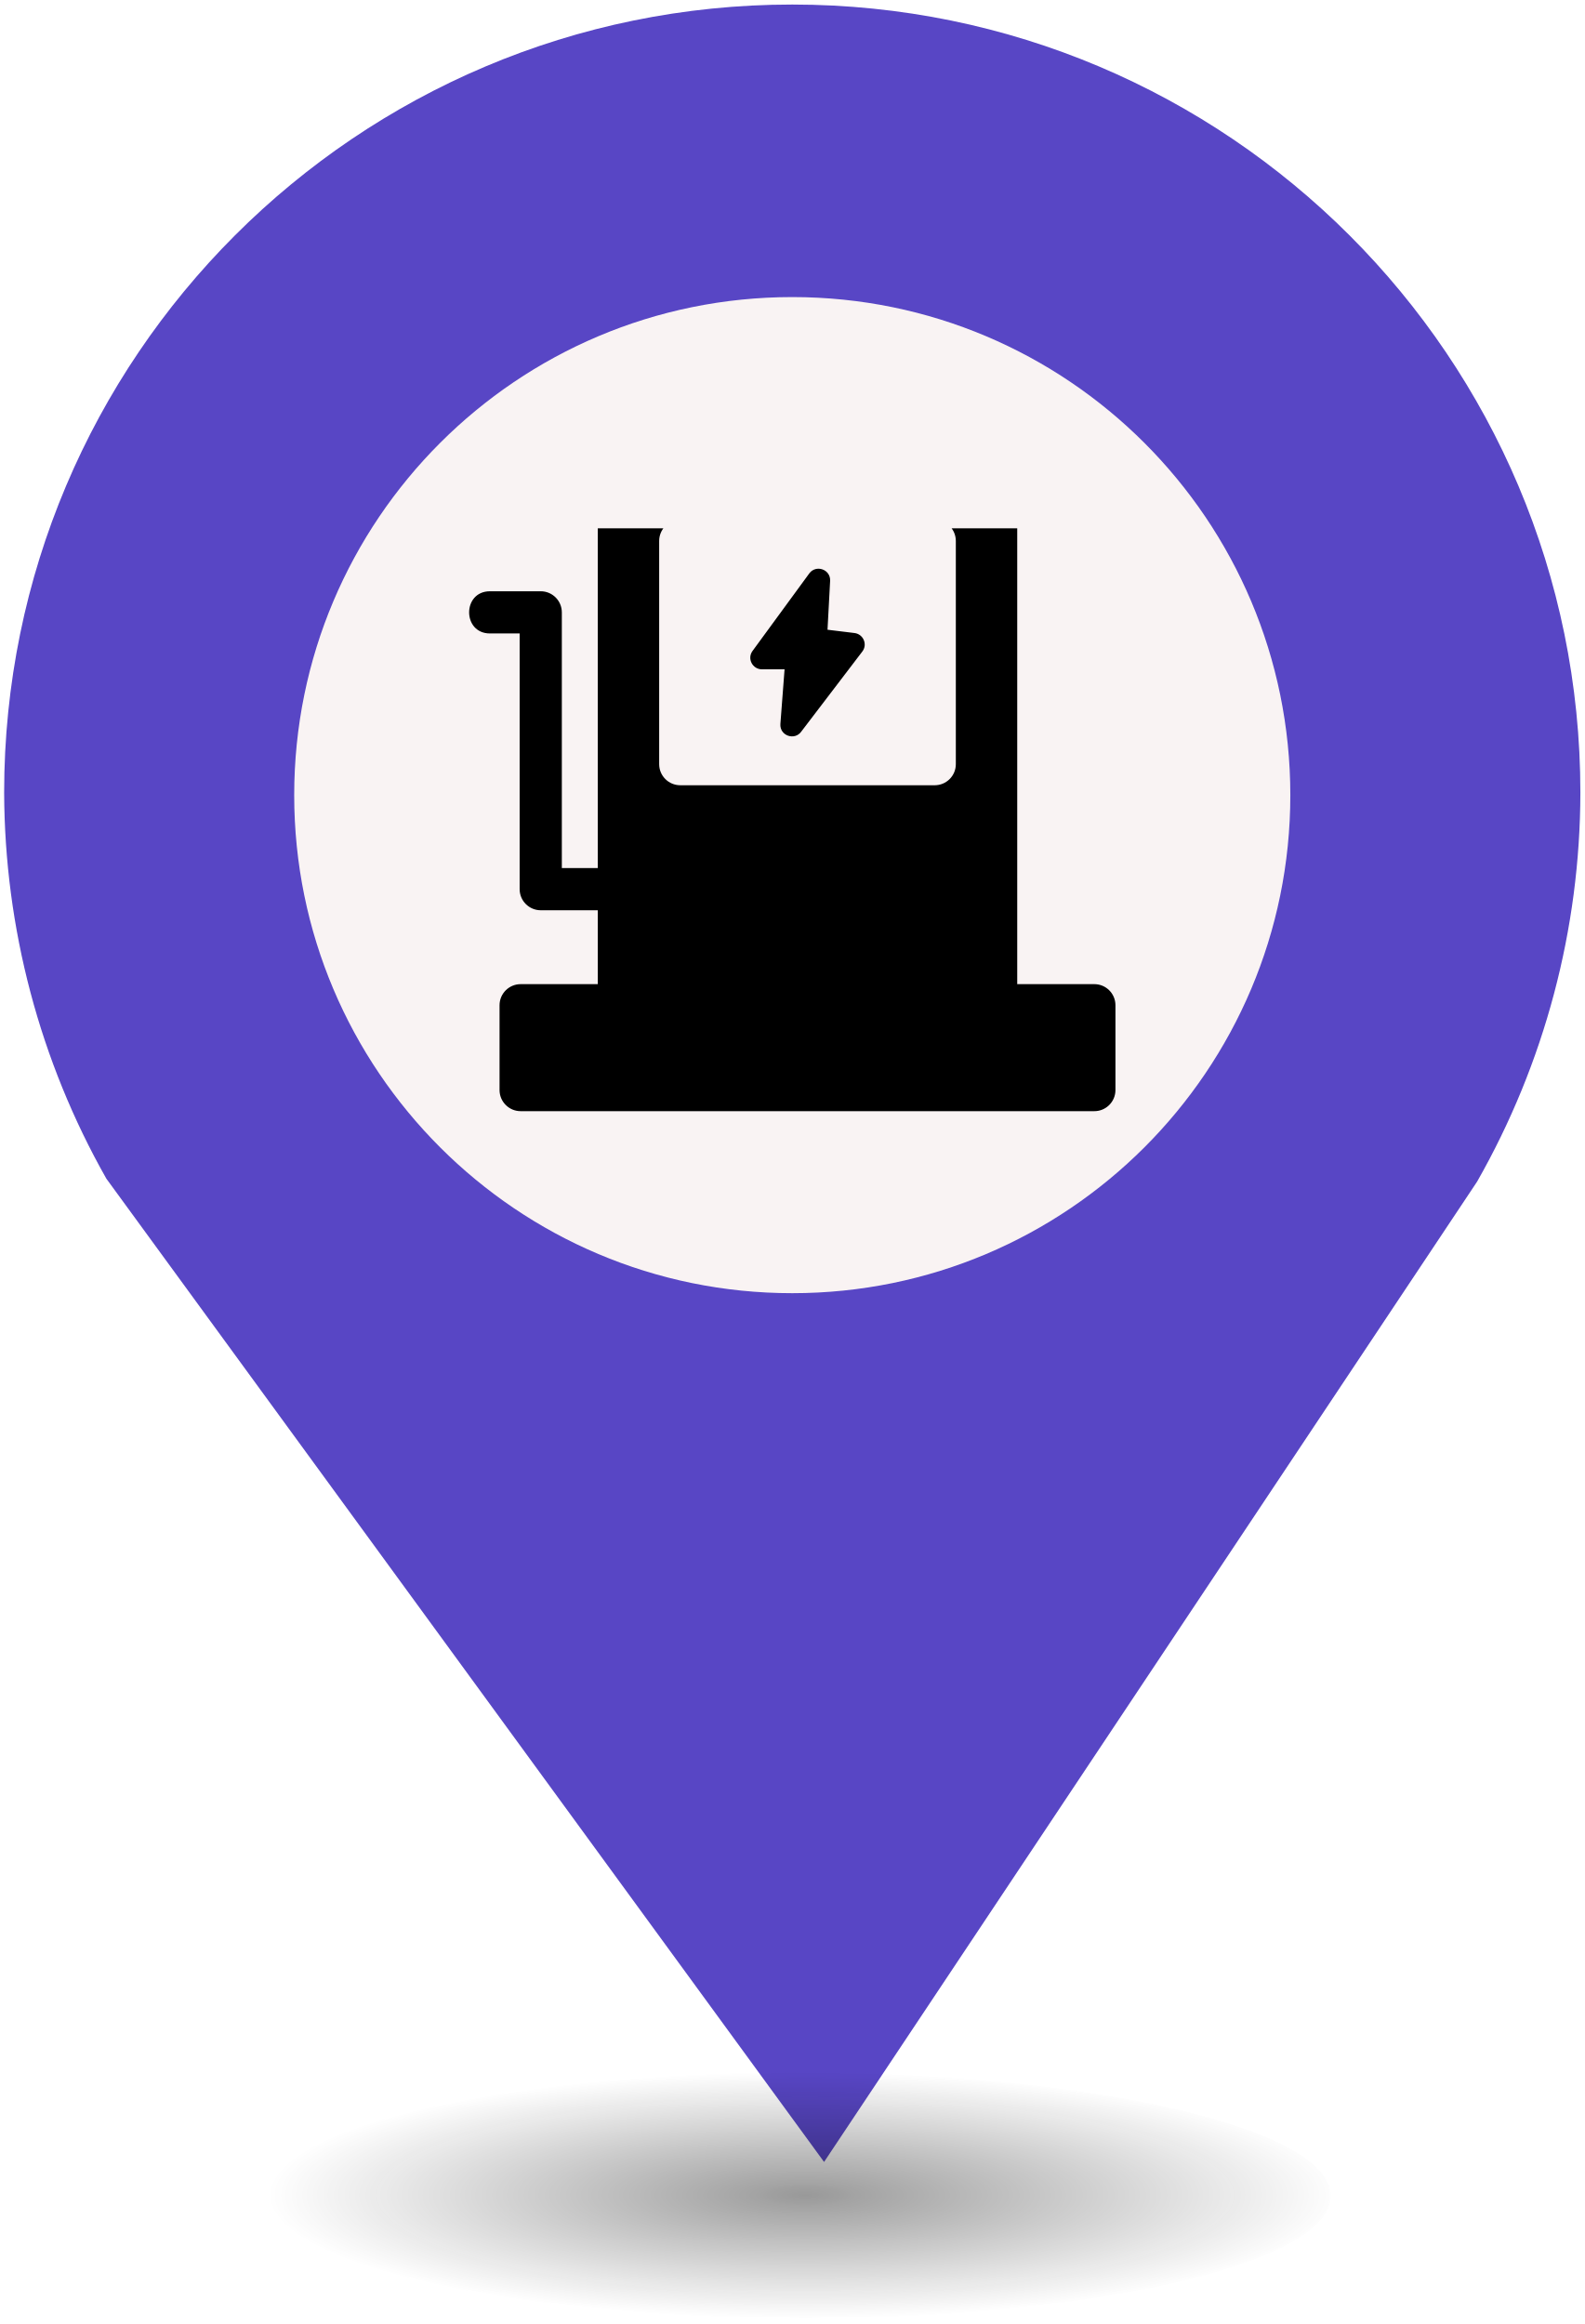
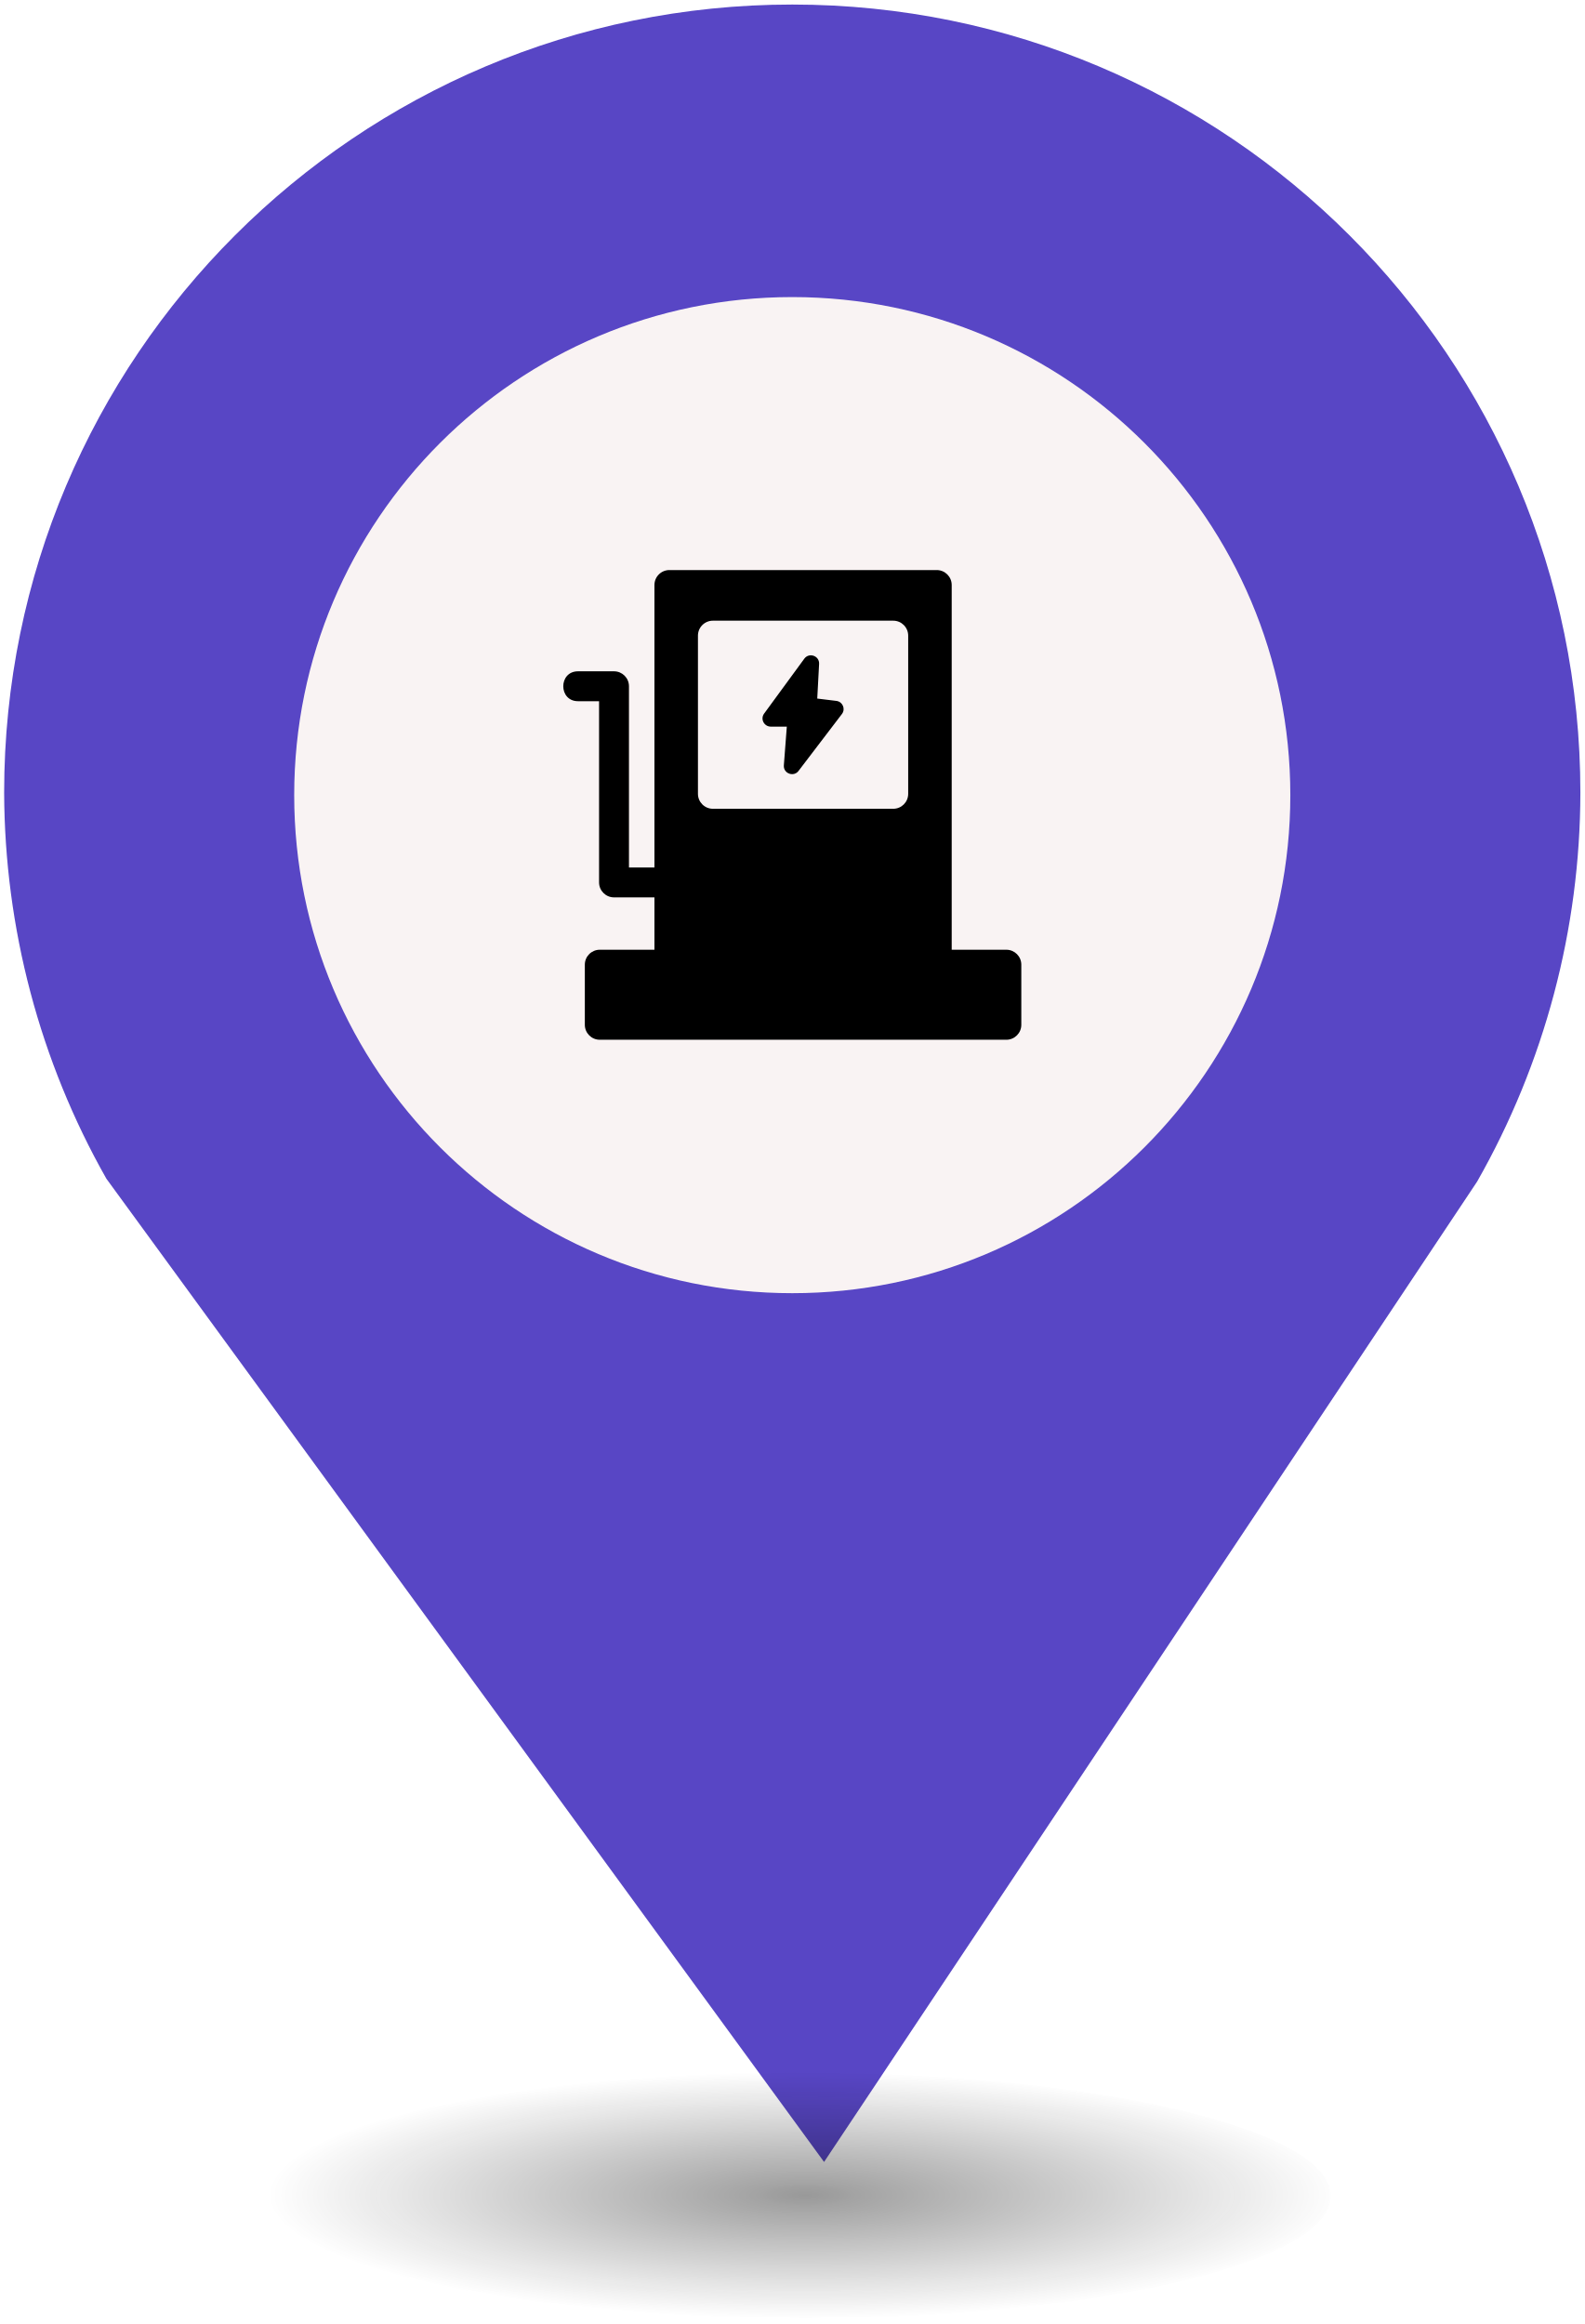
<svg xmlns="http://www.w3.org/2000/svg" height="44px" width="30px" version="1.1" viewBox="0 0 29.989 43.988" id="svg16">
  <defs id="defs7">
    <radialGradient id="a" gradientUnits="userSpaceOnUse" cy="127.6" cx="-42.75" gradientTransform="matrix(4.274964,0,0,0.98163,197.9983,-83.70691)" r="2.384">
      <stop stop-color="#010101" offset="0" id="stop2" />
      <stop stop-opacity="0" stop-color="#090909" offset="1" id="stop4" />
    </radialGradient>
  </defs>
  <path d="m 14.994,0.086 c -8.239,0 -14.917,6.678 -14.917,14.917 0.009,2.562 0.673,5.079 1.935,7.307 L 15.596,40.921 27.956,22.366 C 29.234,20.122 29.907,17.586 29.911,15.003 29.911,6.765 23.233,0.086 14.994,0.086 Z" id="path9" style="fill:#5846c5;stroke-width:4.275" />
  <circle cy="15.05" cx="14.994" r="9.427" id="circle11" style="fill:#f9f3f3;stroke-width:4.275" />
  <ellipse rx="10.193" ry="2.339" cy="41.562" cx="14.994" id="ellipse13" style="opacity:0.4;fill:url(#a);stroke-width:4.275" />
  <rect id="replace" rx="0" ry="0" height="13.369" width="13.472" y="8.21" x="8.259" style="fill:none;stroke-width:4.275" />
  <svg height="100" width="100" id="svg14" y="10" x="8.5" viewBox="0 0 100 100" style="clip-rule:evenodd;fill-rule:evenodd;image-rendering:optimizeQuality;shape-rendering:geometricPrecision;text-rendering:geometricPrecision" version="1.1" xml:space="preserve">
    <defs id="defs4">
      <style id="style2" type="text/css">
   
    .fil0 {fill:black;fill-rule:nonzero}
   
  </style>
    </defs>
-     <g transform="matrix(0.01611413,0,0,0.01611413,-0.3270813,-2.06192)" id="g8">
+     <g transform="matrix(0.01141996,0,0,0.01141996,1.66009,0.400684)" id="g8">
      <path style="fill:#000000;fill-rule:nonzero" id="path6" d="M 662.76,34.09 H 219.64 c -13.67,0 -24.77,11.1 -24.77,24.78 V 527.03 H 152.64 V 226.67 c 0,-13.68 -11.1,-24.77 -24.77,-24.77 H 68.19 c -32.58,0 -32.58,49.54 0,49.54 h 34.9 V 551.8 c 0,13.68 11.1,24.78 24.78,24.78 h 67 v 86.79 h -90.61 c -13.67,0 -24.77,11.09 -24.77,24.77 v 99.64 c 0,13.68 11.1,24.78 24.77,24.78 h 673.86 c 13.68,0 24.78,-11.1 24.78,-24.78 v -99.64 c 0,-13.68 -11.1,-24.77 -24.78,-24.77 H 687.54 V 58.87 c 0,-13.68 -11.1,-24.78 -24.78,-24.78 z m -219.47,146.83 -66.65,91.06 c -6.62,9.05 -0.03,21.49 10.95,21.6 h 26.67 l -4.91,64.2 c -1.02,13.85 16.99,19.96 24.72,8.68 l 71.53,-93.81 c 6.45,-8.45 1.08,-20.44 -9.19,-21.71 l -31.71,-3.87 3.07,-57.45 c 0.66,-13.46 -16.59,-19.41 -24.48,-8.7 z M 291.75,117.99 h 298.9 c 13.67,0 24.77,11.1 24.77,24.77 v 262.21 c 0,13.67 -11.1,24.77 -24.77,24.77 h -298.9 c -13.68,0 -24.78,-11.1 -24.78,-24.77 V 142.76 c 0,-13.67 11.1,-24.77 24.78,-24.77 z" class="fil0" />
    </g>
  </svg>
</svg>
